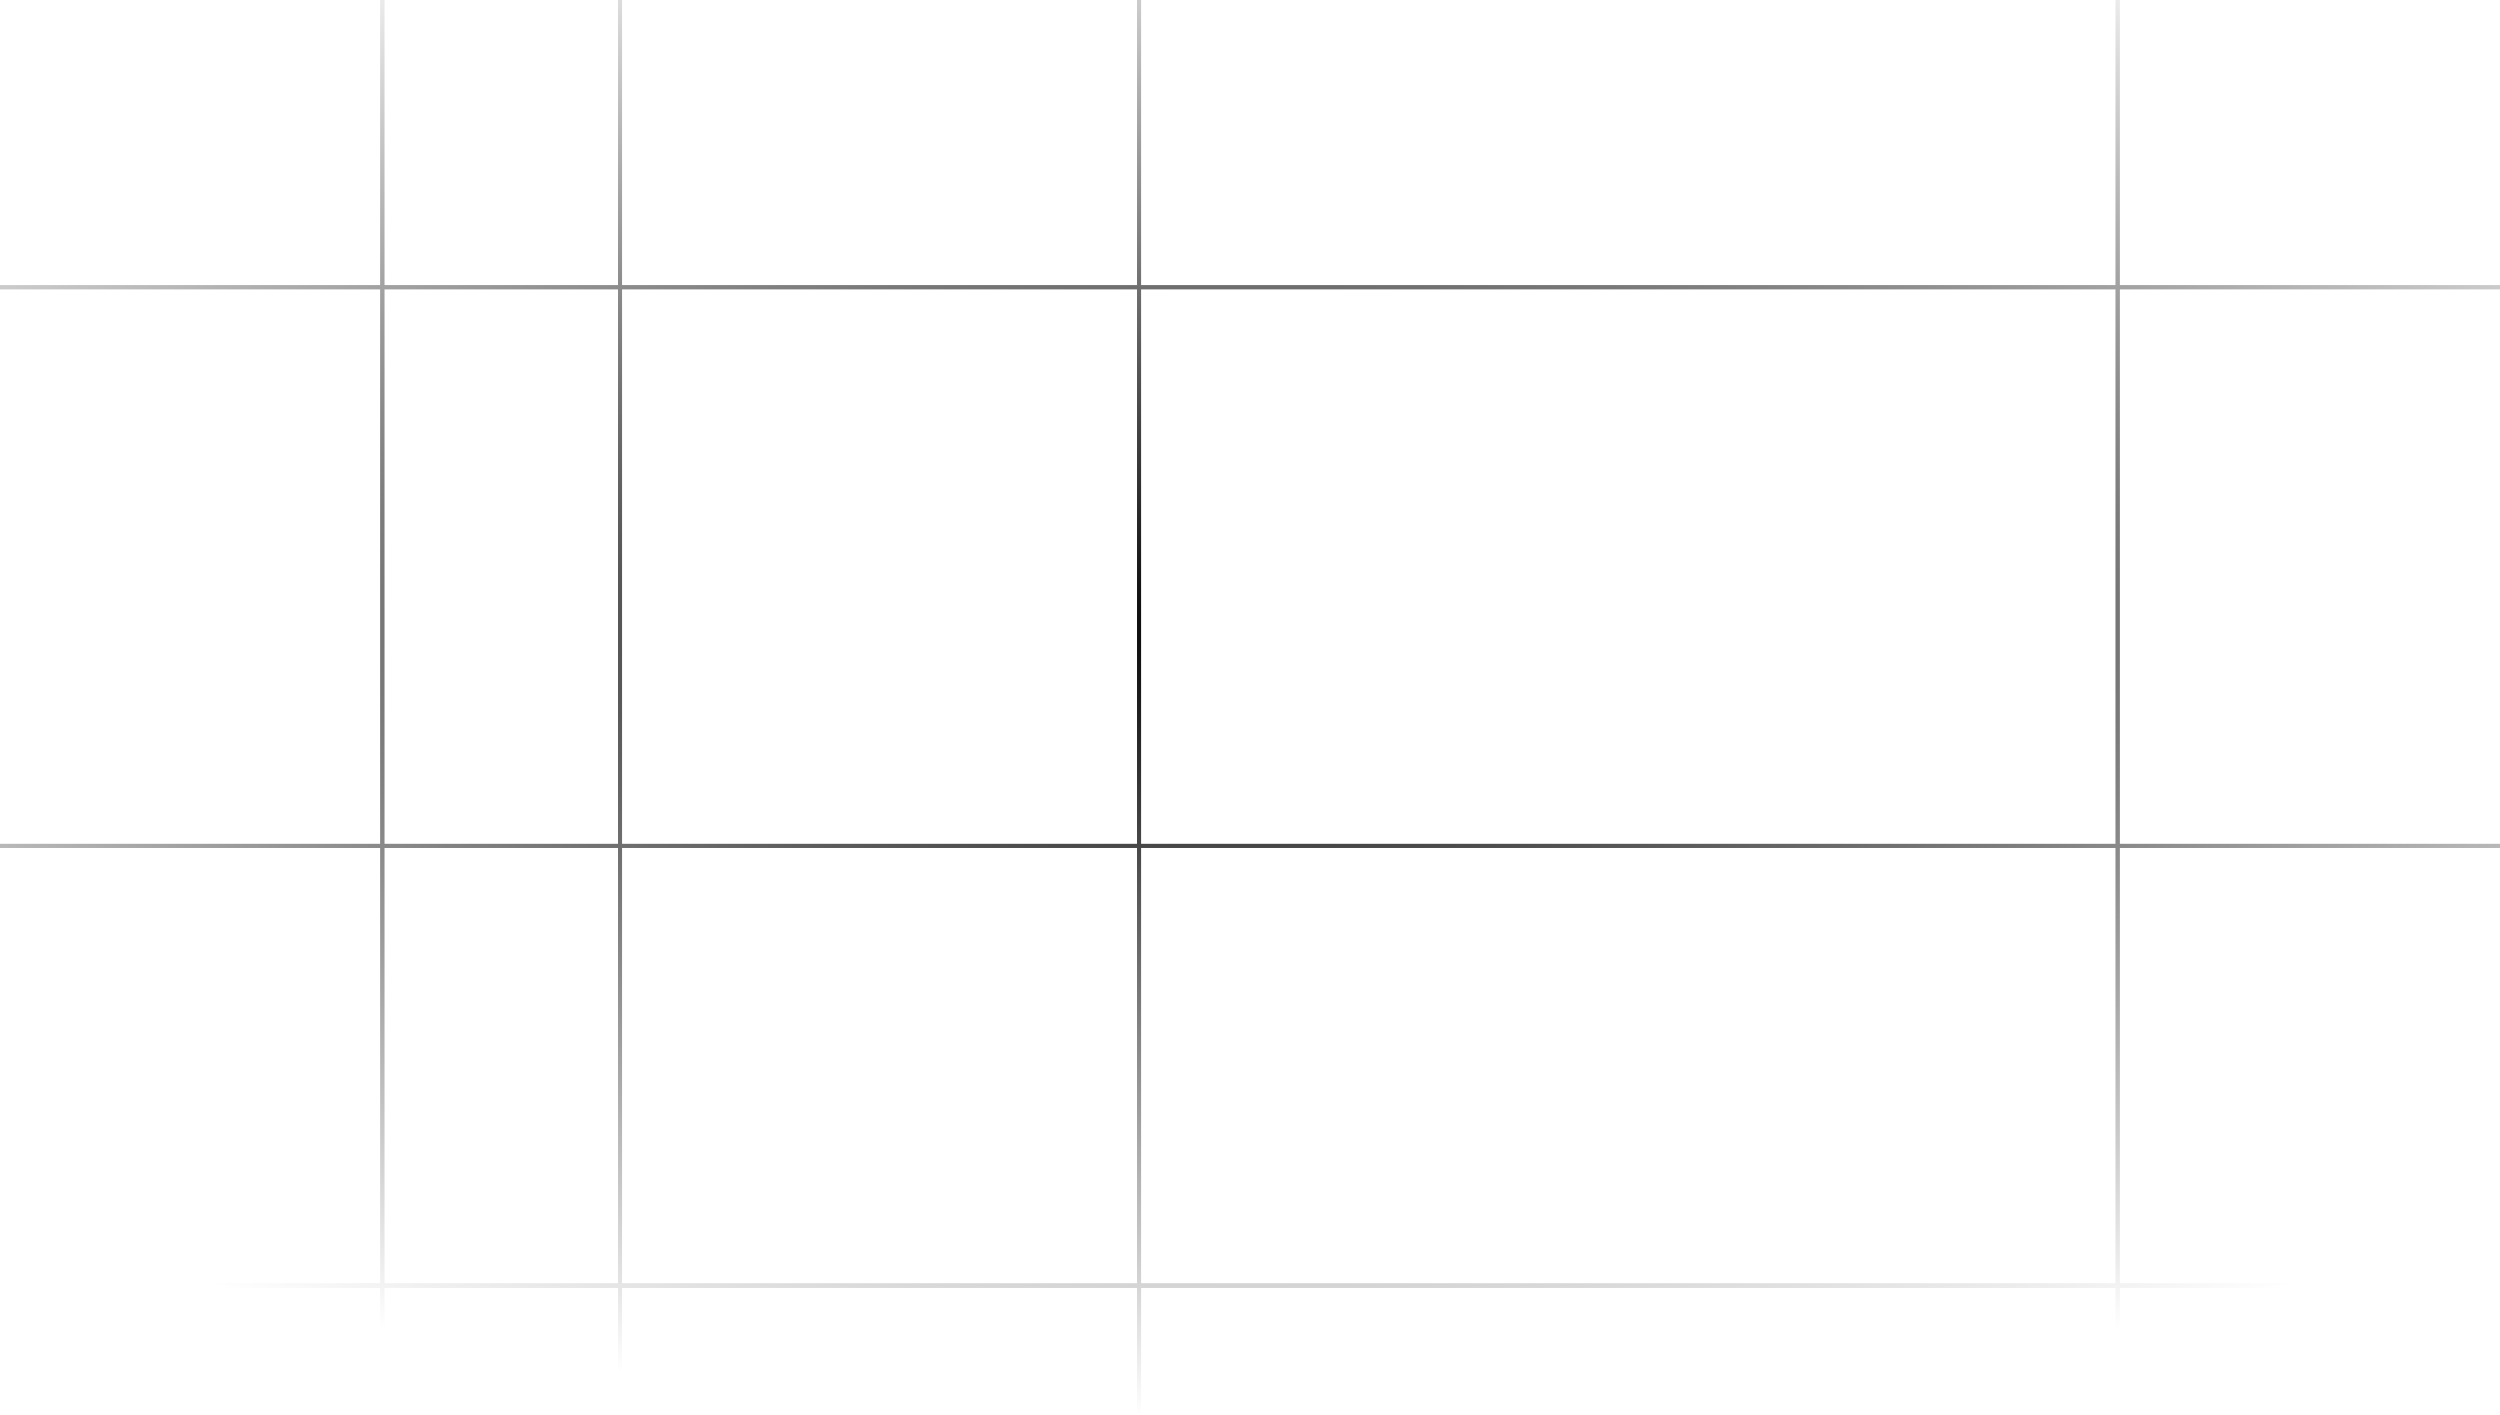
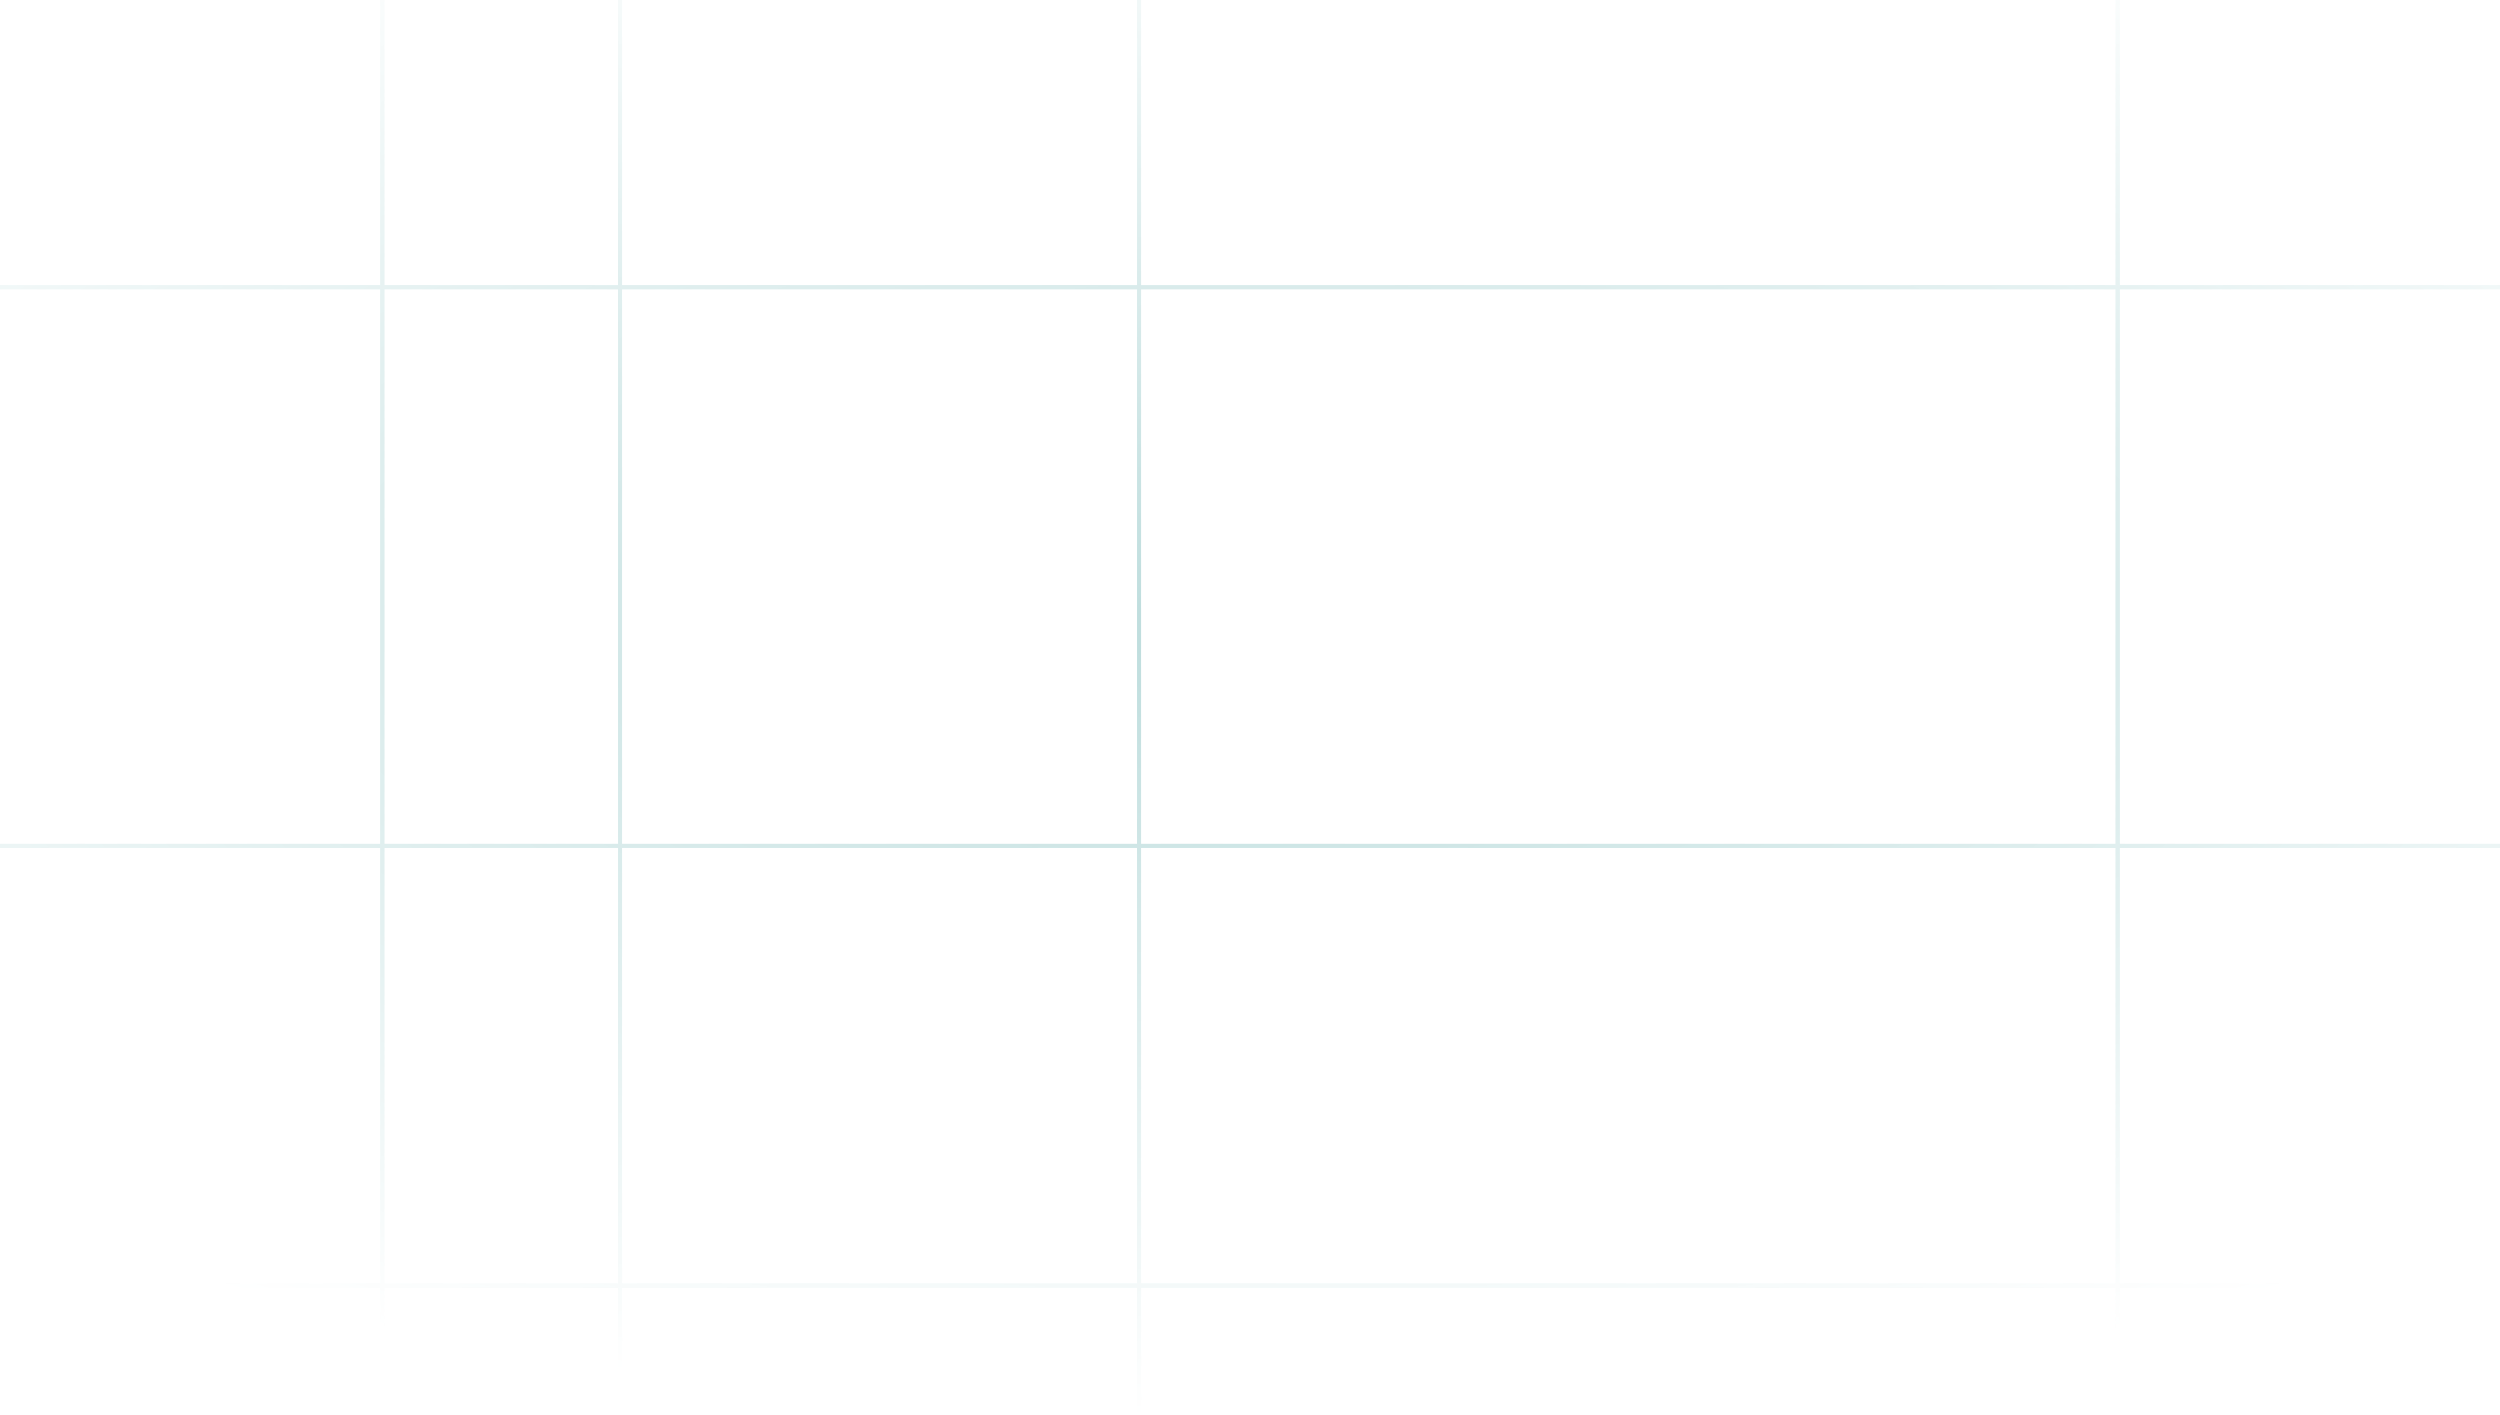
<svg xmlns="http://www.w3.org/2000/svg" width="631" height="357" viewBox="0 0 631 357" fill="none">
  <mask id="mask0_2479_22662" style="mask-type:alpha" maskUnits="userSpaceOnUse" x="0" y="0" width="631" height="357">
    <rect width="631" height="357" fill="url(#paint0_radial_2479_22662)" />
  </mask>
  <g mask="url(#mask0_2479_22662)">
-     <rect x="96" width="1" height="357" fill="currentColor" />
-     <rect x="96" width="1" height="357" fill="currentColor" />
-     <rect x="156" width="1" height="357" fill="currentColor" />
-     <rect x="156" width="1" height="357" fill="currentColor" />
-     <rect x="287" width="1" height="357" fill="currentColor" />
-     <rect x="287" width="1" height="357" fill="currentColor" />
-     <rect x="534" width="1" height="357" fill="currentColor" />
-     <rect x="534" width="1" height="357" fill="currentColor" />
-     <rect width="631" height="1" transform="matrix(1 0 0 -1 0 73)" fill="currentColor" />
-     <rect width="631" height="1" transform="matrix(1 0 0 -1 0 73)" fill="currentColor" />
-     <rect width="631" height="1" transform="matrix(1 0 0 -1 0 214)" fill="currentColor" />
-     <rect width="631" height="1" transform="matrix(1 0 0 -1 0 214)" fill="currentColor" />
-     <rect width="631" height="1" transform="matrix(1 0 0 -1 0 325)" fill="currentColor" />
-     <rect width="631" height="1" transform="matrix(1 0 0 -1 0 325)" fill="currentColor" />
-     <rect width="631" height="1" transform="matrix(1 0 0 -1 0 325)" fill="currentColor" />
-     <rect width="631" height="1" transform="matrix(1 0 0 -1 0 325)" fill="currentColor" />
+     <rect x="96" width="1" height="357" fill="#BCDCDC" />
+     <rect x="96" width="1" height="357" fill="#BCDCDC" />
+     <rect x="156" width="1" height="357" fill="#BCDCDC" />
+     <rect x="156" width="1" height="357" fill="#BCDCDC" />
+     <rect x="287" width="1" height="357" fill="#BCDCDC" />
+     <rect x="287" width="1" height="357" fill="#BCDCDC" />
+     <rect x="534" width="1" height="357" fill="#BCDCDC" />
+     <rect x="534" width="1" height="357" fill="#BCDCDC" />
+     <rect width="631" height="1" transform="matrix(1 0 0 -1 0 73)" fill="#BCDCDC" />
+     <rect width="631" height="1" transform="matrix(1 0 0 -1 0 73)" fill="#BCDCDC" />
+     <rect width="631" height="1" transform="matrix(1 0 0 -1 0 214)" fill="#BCDCDC" />
+     <rect width="631" height="1" transform="matrix(1 0 0 -1 0 214)" fill="#BCDCDC" />
+     <rect width="631" height="1" transform="matrix(1 0 0 -1 0 325)" fill="#BCDCDC" />
+     <rect width="631" height="1" transform="matrix(1 0 0 -1 0 325)" fill="#BCDCDC" />
+     <rect width="631" height="1" transform="matrix(1 0 0 -1 0 325)" fill="#BCDCDC" />
+     <rect width="631" height="1" transform="matrix(1 0 0 -1 0 325)" fill="#BCDCDC" />
  </g>
  <defs>
    <radialGradient id="paint0_radial_2479_22662" cx="0" cy="0" r="1" gradientUnits="userSpaceOnUse" gradientTransform="translate(316.215 158.785) rotate(90) scale(198.215 478.408)">
      <stop stop-color="#D9D9D9" />
      <stop offset="1" stop-color="#D9D9D9" stop-opacity="0" />
    </radialGradient>
  </defs>
</svg>
